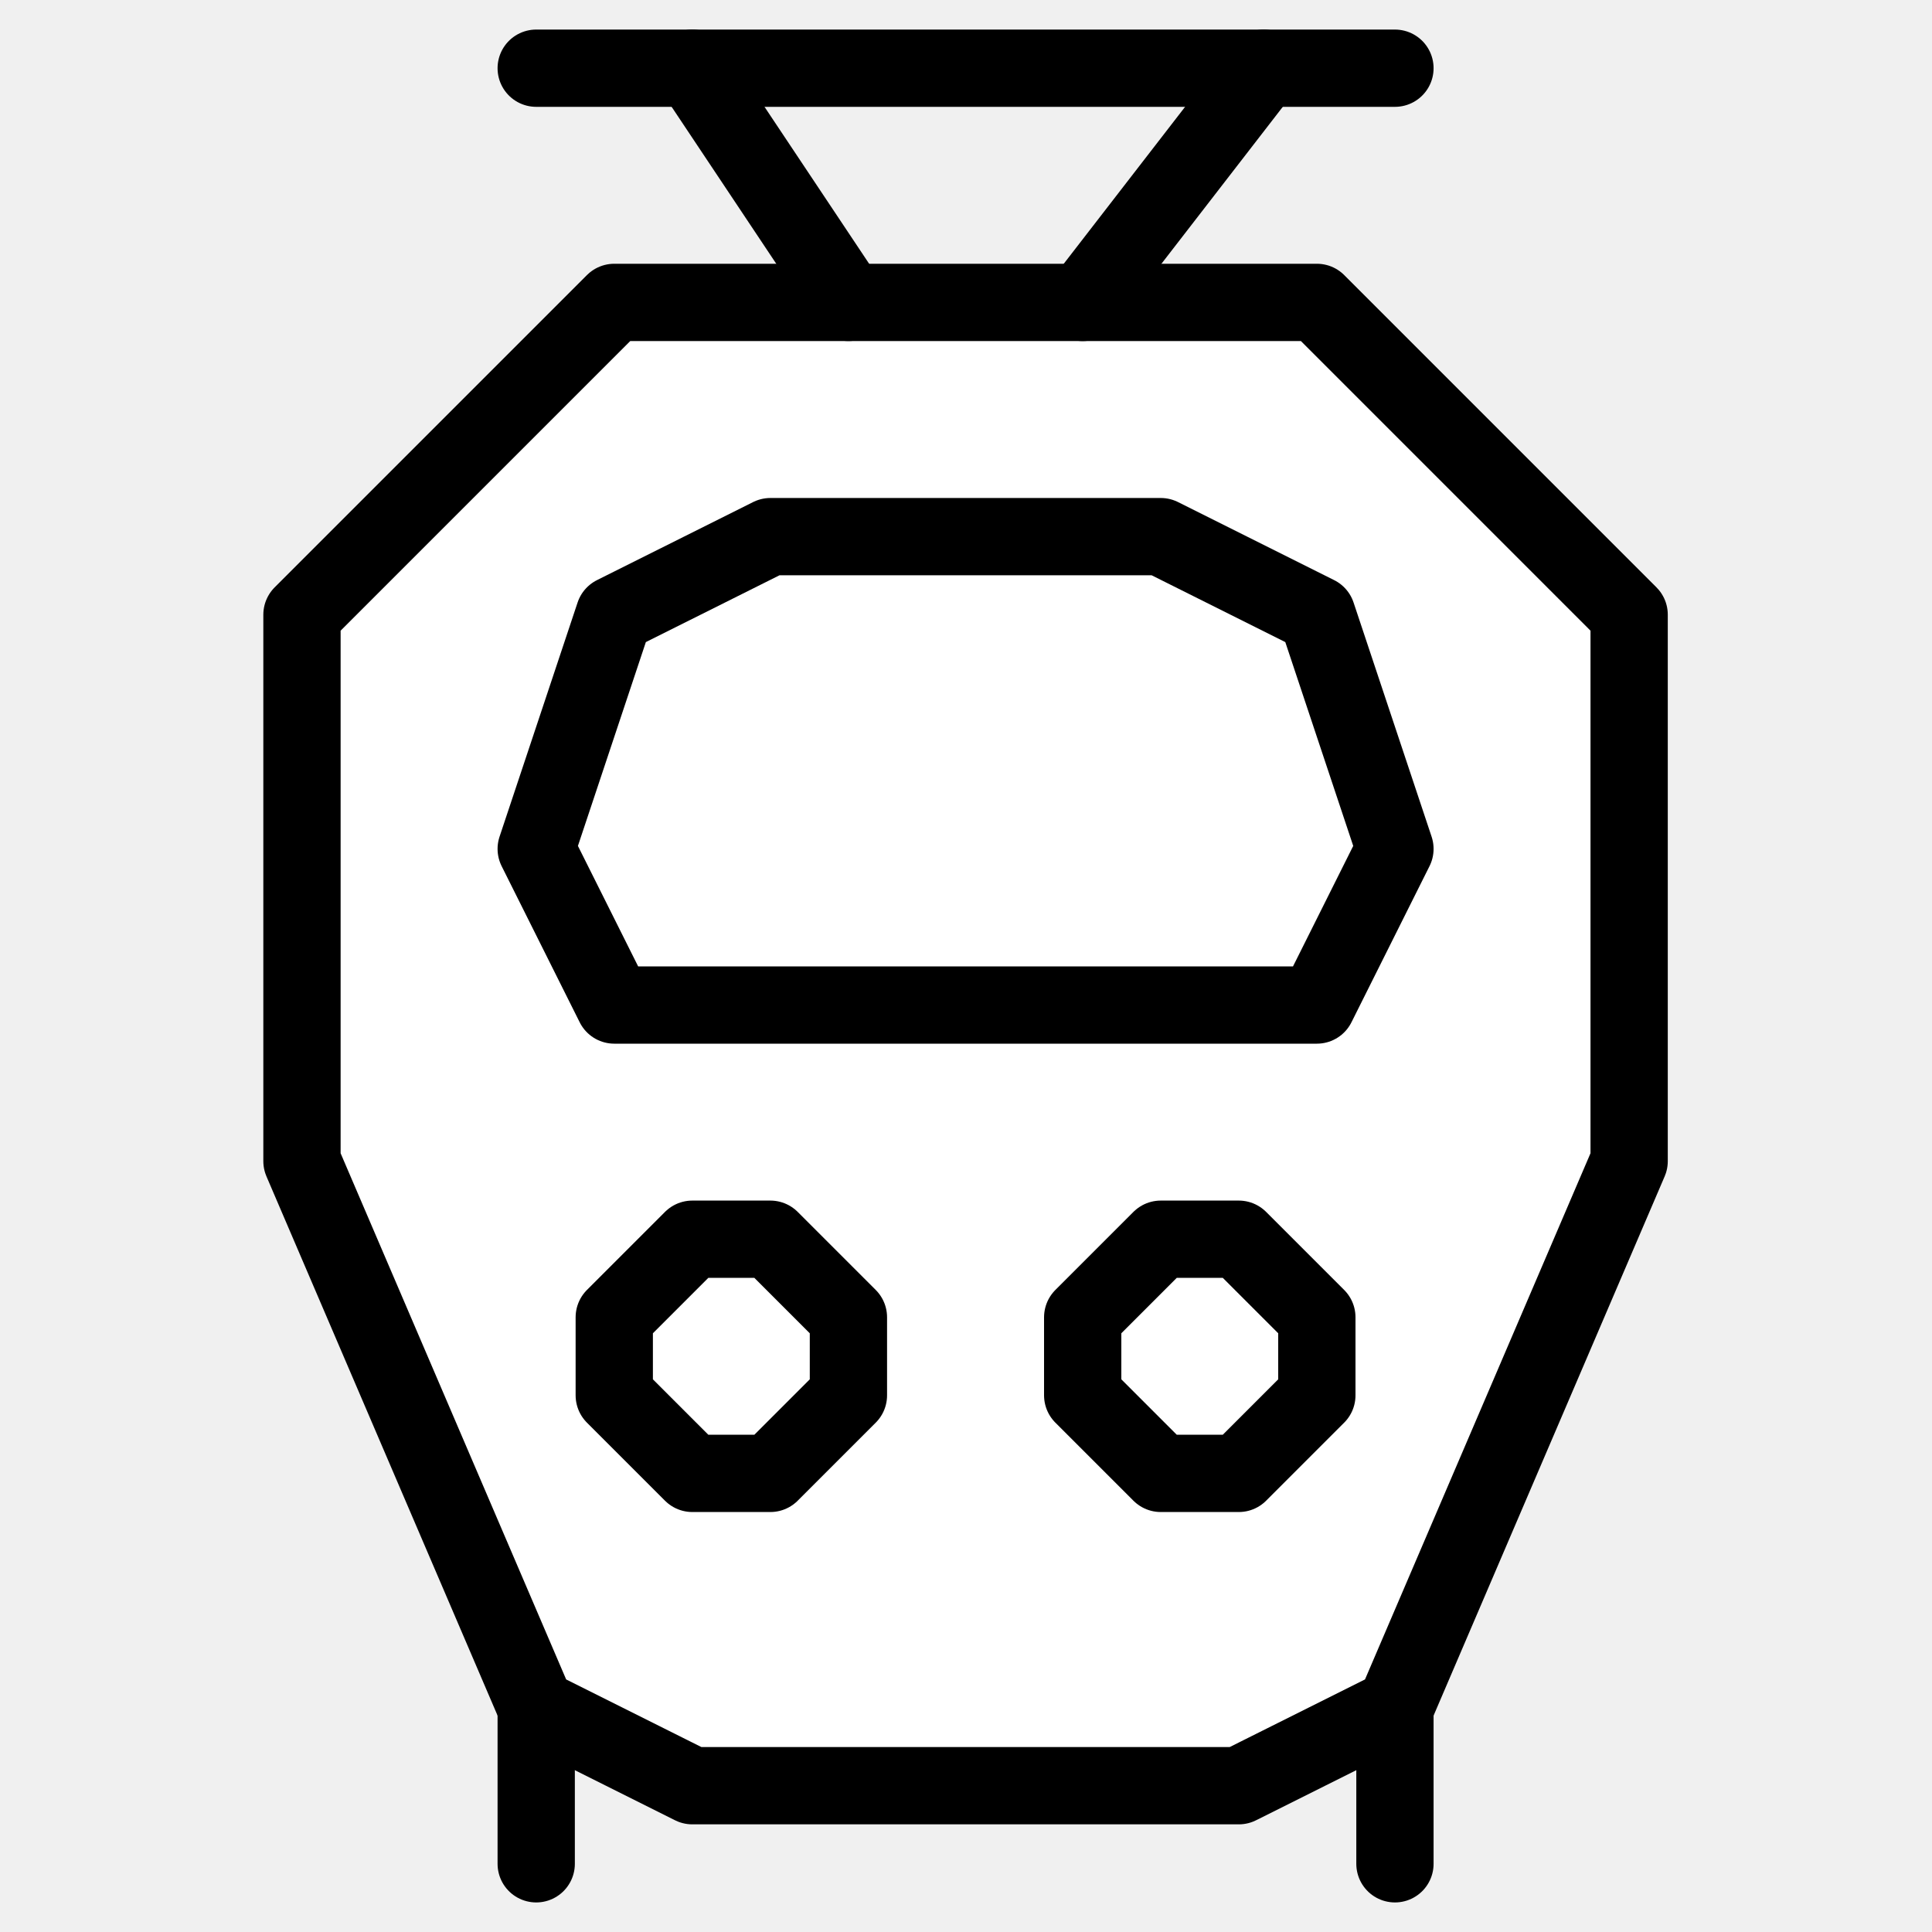
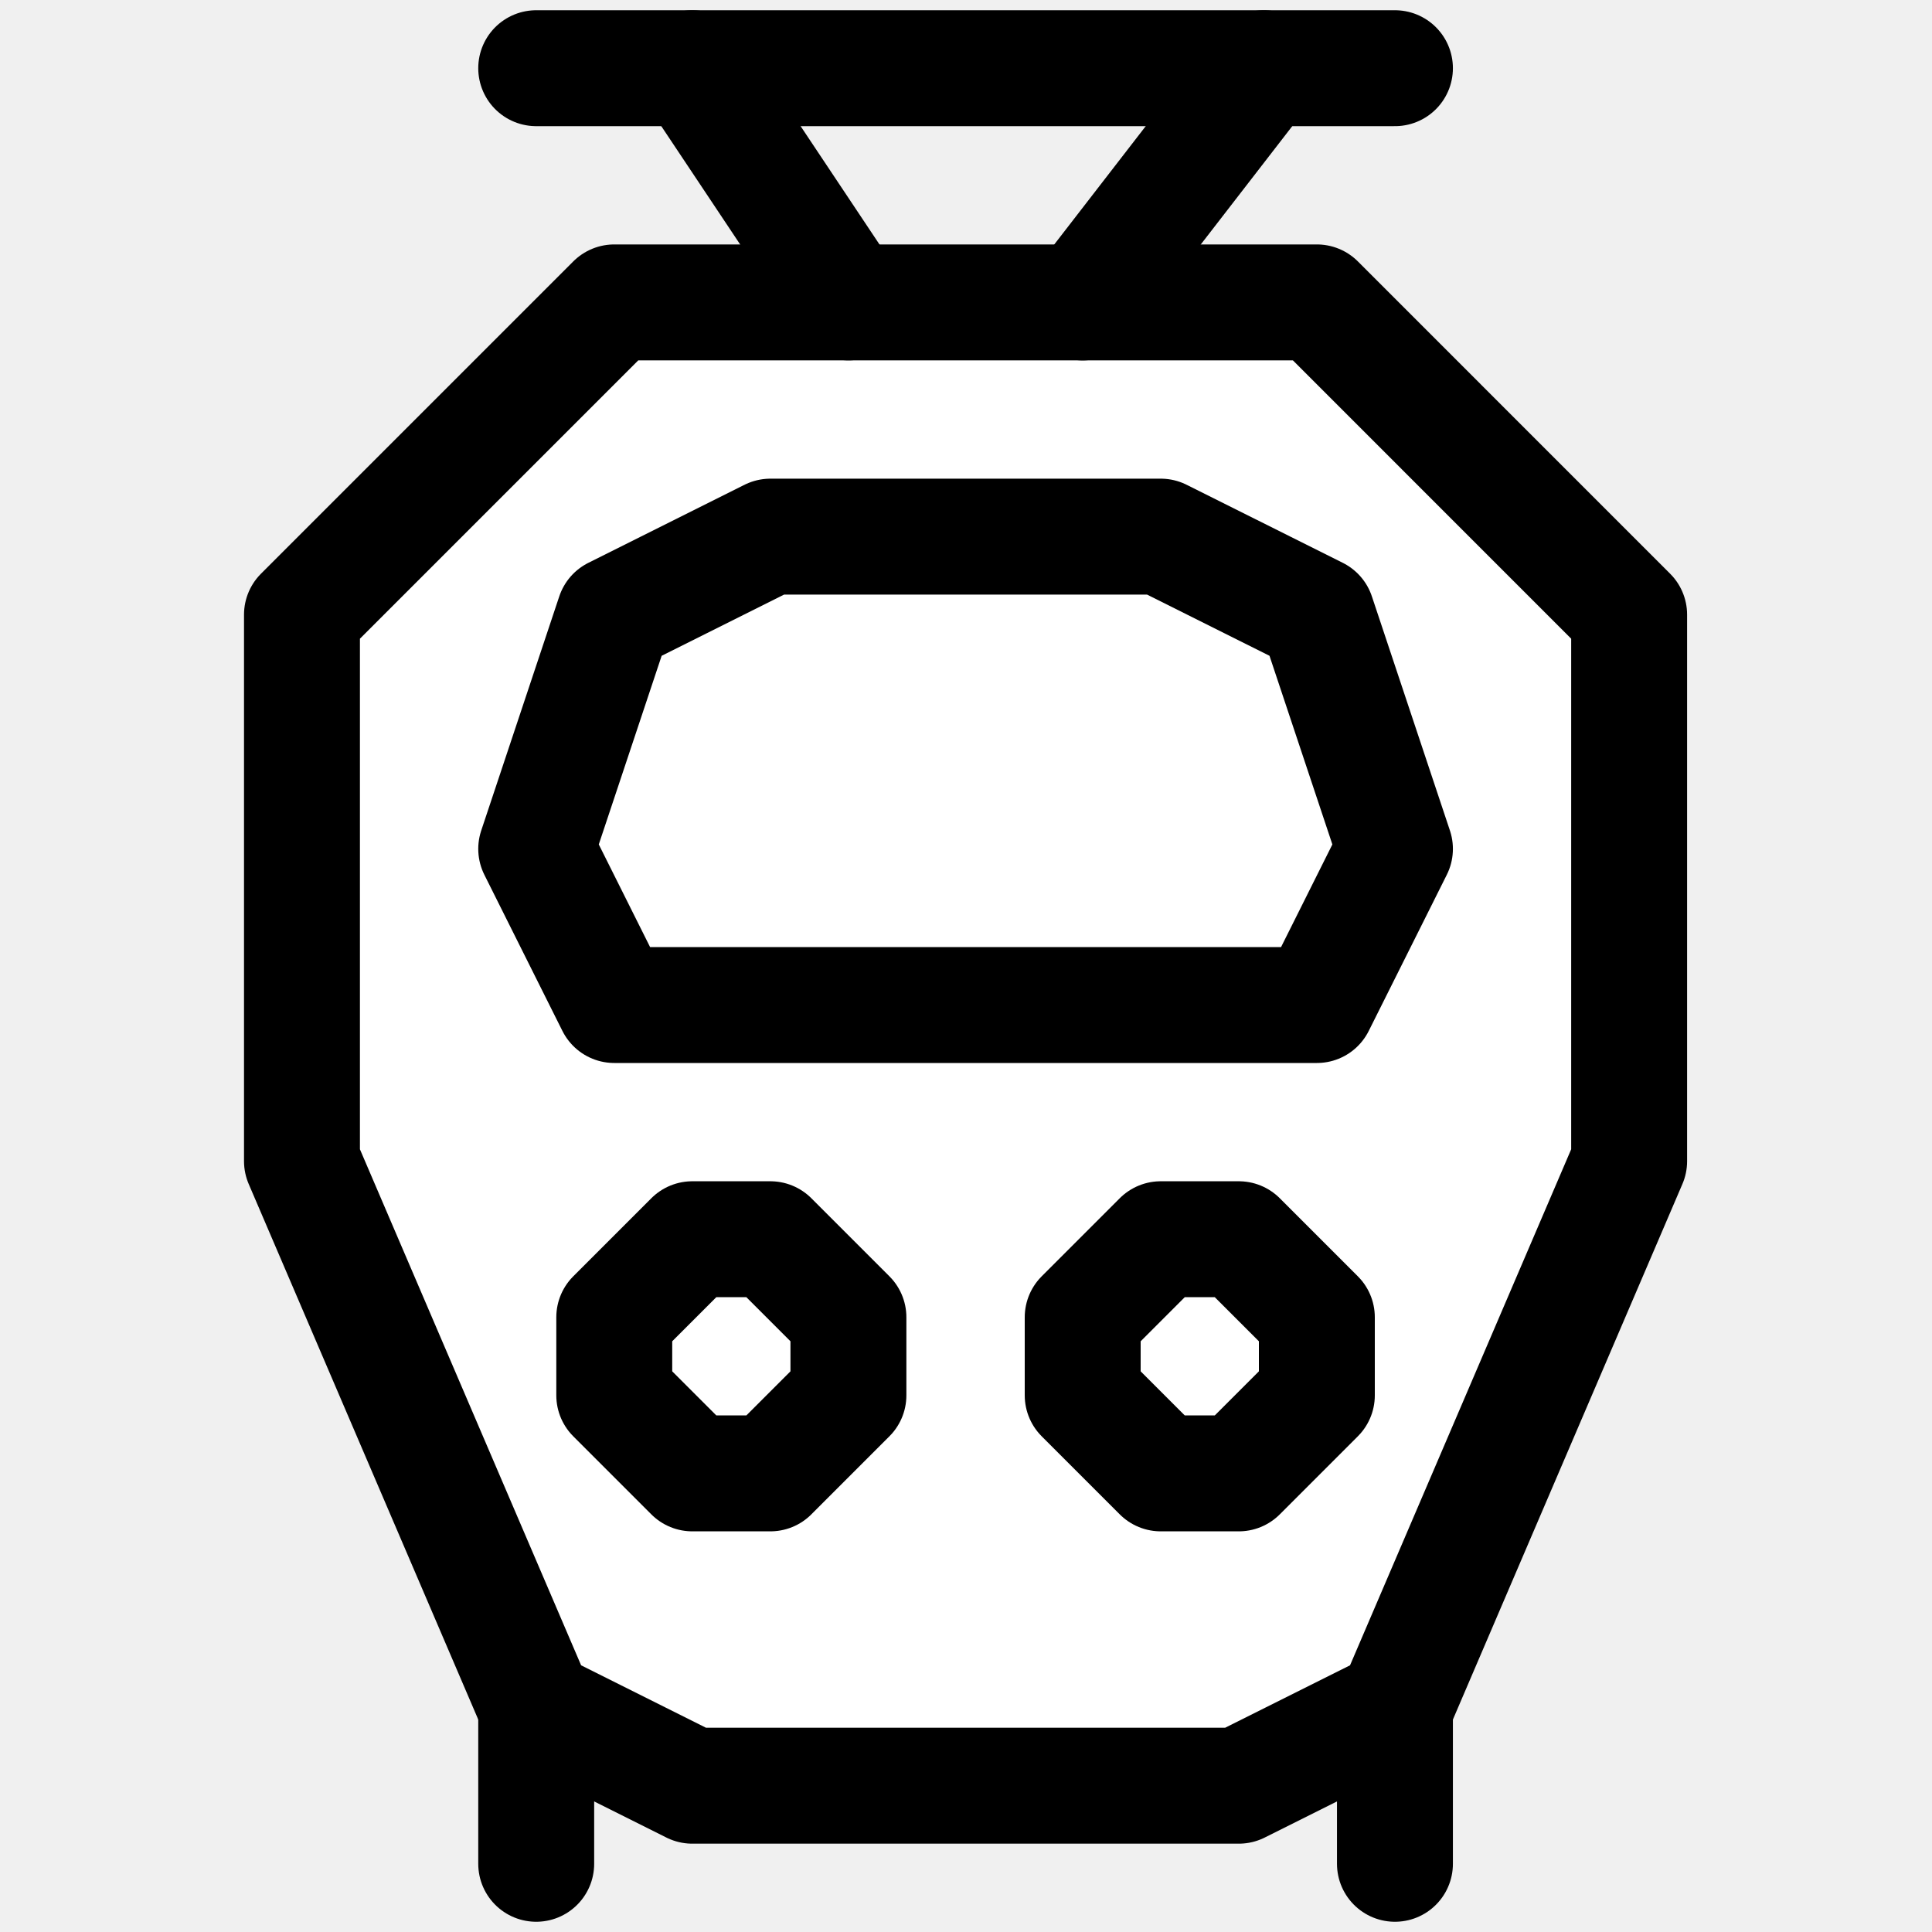
<svg xmlns="http://www.w3.org/2000/svg" width="50" height="50" version="1.1" viewBox="0 0 50 50" id="svg9">
-   <path d="m 42.162,15.908 v 14.143 l -6.061,14.143 -4.041,2.02 H 17.917 L 13.877,44.194 7.815,30.051 V 15.908 l 8.082,-8.082 h 18.184 z" fill="#ffffff" stroke="#000000" stroke-linecap="round" stroke-linejoin="round" stroke-width="2" id="path1" />
-   <path d="m 17.917,32.071 h 2.02 l 2.02,2.02 v 2.02 l -2.02,2.02 h -2.02 l -2.02,-2.02 v -2.02 z" stroke-linejoin="round" stroke-linecap="round" fill="none" stroke="#000000" stroke-width="2" id="path2" />
-   <path d="m 30.04,32.071 h 2.02 l 2.02,2.02 v 2.02 l -2.02,2.02 h -2.02 l -2.02,-2.02 v -2.02 z" stroke-linejoin="round" stroke-linecap="round" fill="none" stroke="#000000" stroke-width="2" id="path3" />
-   <path d="m 36.101,44.194 -8e-6,4.041" stroke-linecap="round" fill="none" stroke="#000000" stroke-width="2" id="path4" />
-   <path d="m 13.877,44.194 v 4.041" stroke-linecap="round" fill="none" stroke="#000000" stroke-width="2" id="path5" />
-   <path d="M 13.877,1.765 H 36.101" stroke-linecap="round" fill="none" stroke="#000000" stroke-width="2" id="path6" />
-   <path d="m 17.917,1.765 4.041,6.061" stroke-linecap="round" fill="none" stroke="#000000" stroke-width="2" id="path7" />
-   <path d="M 32.707,1.765 28.02,7.827" stroke-linecap="round" fill="none" stroke="#000000" stroke-width="2" id="path8" />
-   <path d="m 13.877,21.969 2.02,4.041 h 18.184 l 2.02,-4.041 -2.02,-6.061 -4.041,-2.02 H 19.938 l -4.041,2.02 z" stroke-linecap="round" fill="none" stroke="#000000" stroke-width="2" stroke-linejoin="round" id="path9" />
+   <path d="m 42.162,15.908 v 14.143 l -6.061,14.143 -4.041,2.02 H 17.917 L 13.877,44.194 7.815,30.051 V 15.908 l 8.082,-8.082 h 18.184 z" fill="#ffffff" stroke="#000000" stroke-linecap="round" stroke-linejoin="round" stroke-width="3" id="path1" />
+   <path d="m 17.917,32.071 h 2.02 l 2.02,2.02 v 2.02 l -2.02,2.02 h -2.02 l -2.02,-2.02 v -2.02 z" stroke-linejoin="round" stroke-linecap="round" fill="none" stroke="#000000" stroke-width="3" id="path2" />
+   <path d="m 30.04,32.071 h 2.02 l 2.02,2.02 v 2.02 l -2.02,2.02 h -2.02 l -2.02,-2.02 v -2.02 z" stroke-linejoin="round" stroke-linecap="round" fill="none" stroke="#000000" stroke-width="3" id="path3" />
+   <path d="m 36.101,44.194 -8e-6,4.041" stroke-linecap="round" fill="none" stroke="#000000" stroke-width="3" id="path4" />
+   <path d="m 13.877,44.194 v 4.041" stroke-linecap="round" fill="none" stroke="#000000" stroke-width="3" id="path5" />
+   <path d="M 13.877,1.765 H 36.101" stroke-linecap="round" fill="none" stroke="#000000" stroke-width="3" id="path6" />
+   <path d="m 17.917,1.765 4.041,6.061" stroke-linecap="round" fill="none" stroke="#000000" stroke-width="3" id="path7" />
+   <path d="M 32.707,1.765 28.02,7.827" stroke-linecap="round" fill="none" stroke="#000000" stroke-width="3" id="path8" />
+   <path d="m 13.877,21.969 2.02,4.041 h 18.184 l 2.02,-4.041 -2.02,-6.061 -4.041,-2.02 H 19.938 l -4.041,2.02 z" stroke-linecap="round" fill="none" stroke="#000000" stroke-width="3" stroke-linejoin="round" id="path9" />
</svg>
